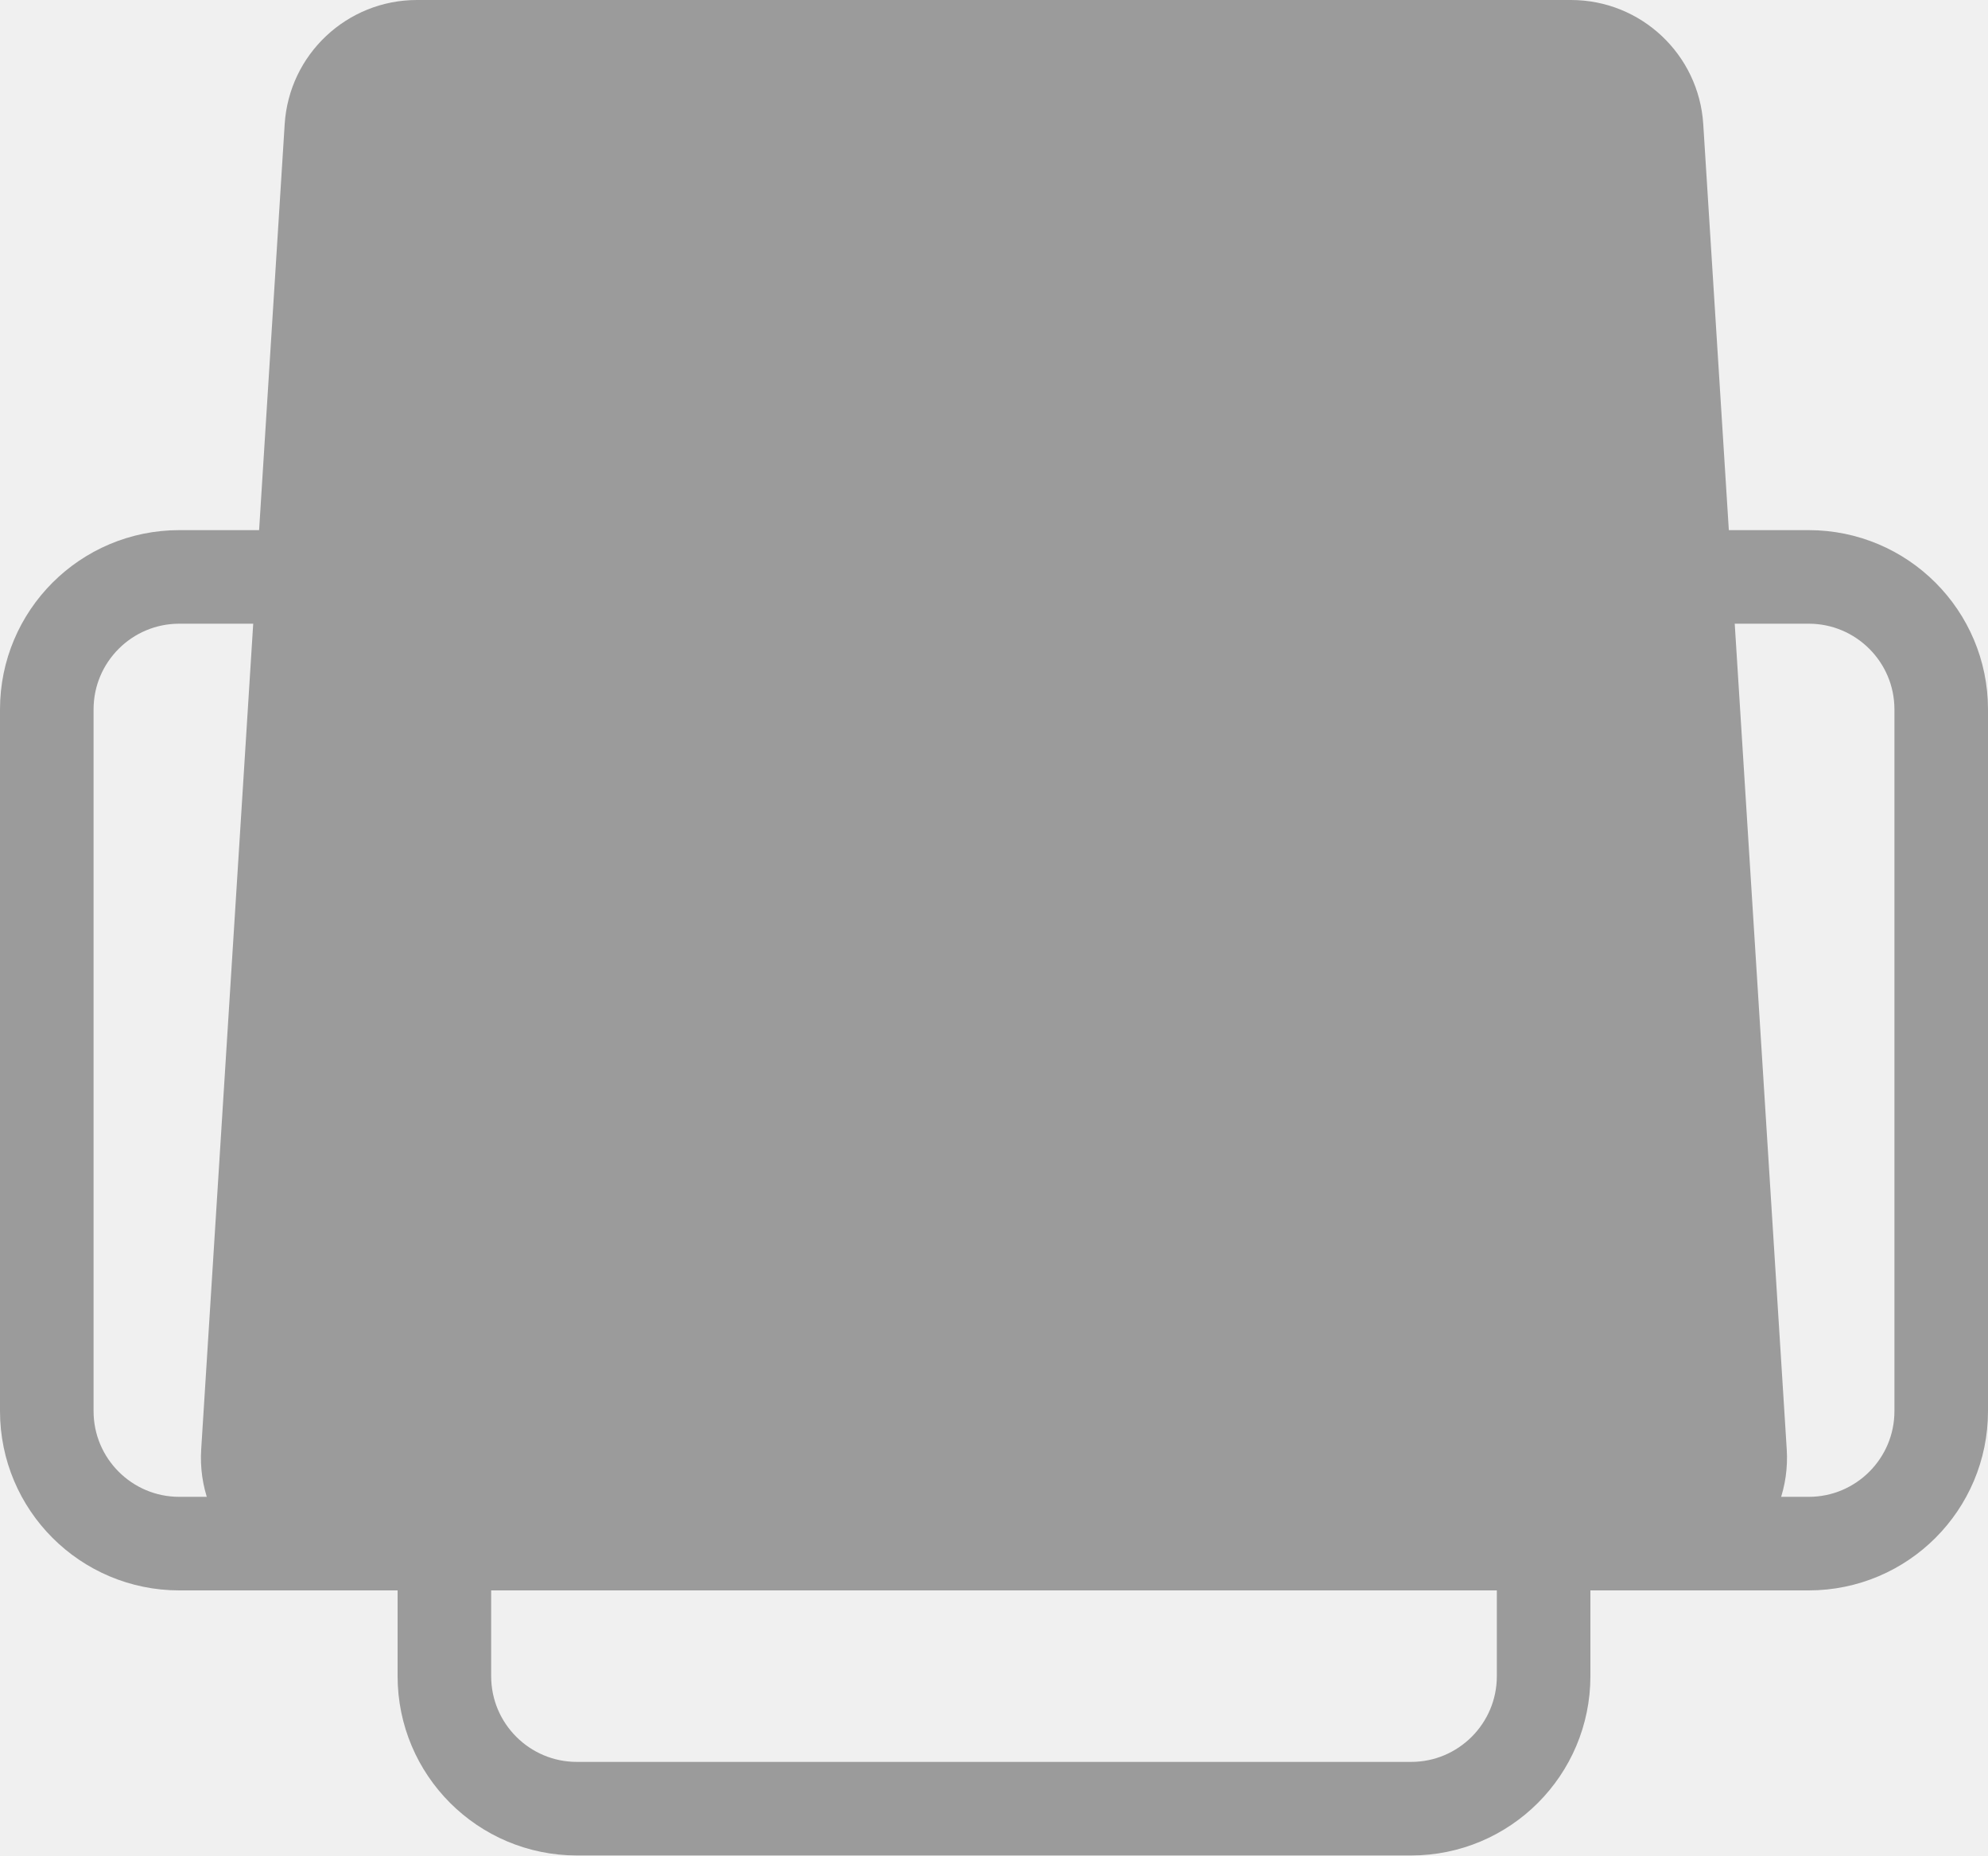
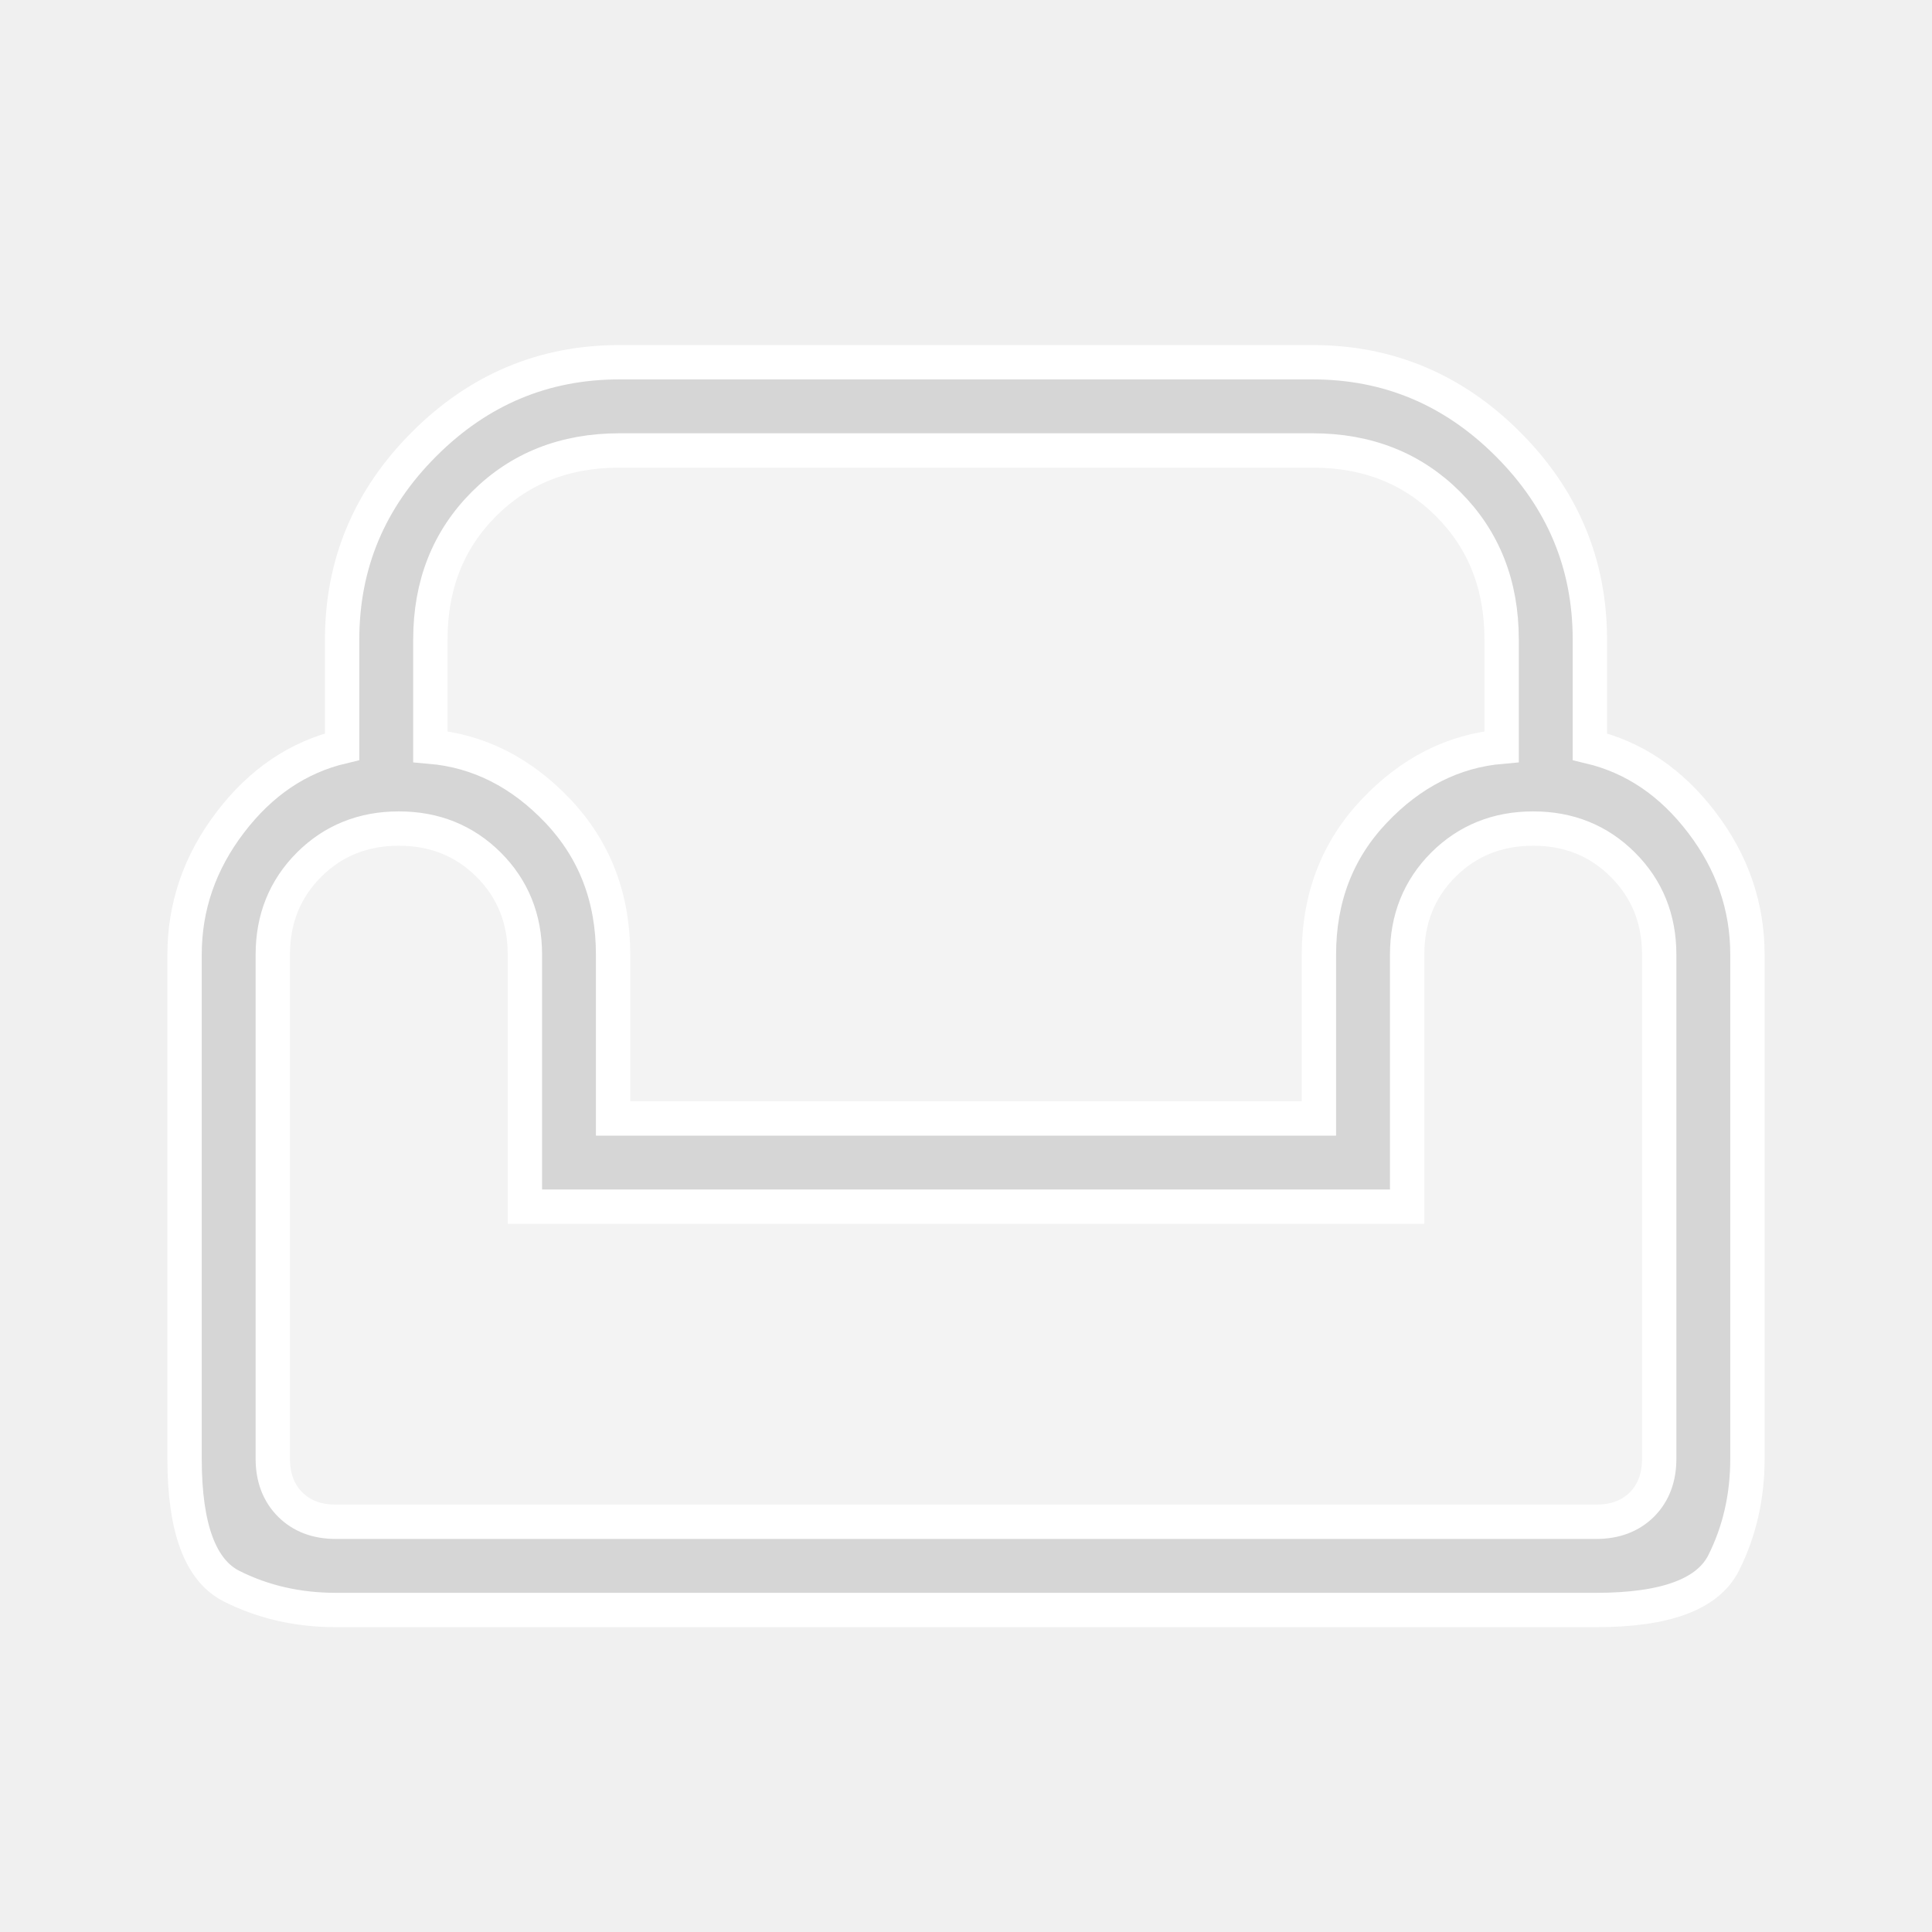
- <svg xmlns="http://www.w3.org/2000/svg" width="30" height="28" viewBox="0 0 30 28">
-   <g fill="none" fill-rule="evenodd">
-     <path fill="#9B9B9B" d="M6.293 0h17.414a2 2 0 0 1 1.996 1.874l1.26 20A2 2 0 0 1 24.967 24H5.033a2 2 0 0 1-1.997-2.126l1.26-20A2 2 0 0 1 6.294 0z" />
-     <rect width="28.588" height="14.588" x=".706" y="8.706" stroke="#9B9B9B" stroke-width="1.412" rx="2" />
-     <rect width="16.588" height="6.588" x="6.706" y="20.706" stroke="#9B9B9B" stroke-width="1.412" rx="2" />
+ <svg xmlns="http://www.w3.org/2000/svg" width="45" height="45" viewBox="0 0 45 45" fill="none">
+   <path d="M14 9L11 10L9 12.5L8.5 16L8 18L5 20.5V34L6.5 36H36.5L39 35V21L37 18.5L35 17V13.5L34 10L31 9H25.5H14Z" fill="#F3F3F3" />
+   <mask id="mask0_3_3532" style="mask-type:alpha" maskUnits="userSpaceOnUse" x="0" y="0" width="45" height="45">
+     <rect width="45" height="45" fill="#D9D9D9" />
+   </mask>
+   <g mask="url(#mask0_3_3532)">
+     <path d="M7.822 37.5H37.178C38.793 37.5 39.783 37.133 40.149 36.399C40.517 35.665 40.701 34.858 40.701 33.977V22.235C40.701 21.11 40.346 20.082 39.635 19.152C38.927 18.223 38.059 17.636 37.031 17.391V14.896C37.031 13.134 36.395 11.618 35.123 10.346C33.851 9.073 32.334 8.437 30.573 8.437H14.427C12.666 8.437 11.149 9.073 9.877 10.346C8.605 11.618 7.969 13.134 7.969 14.896V17.391C6.941 17.636 6.073 18.223 5.365 19.152C4.655 20.082 4.299 21.11 4.299 22.235V33.977C4.299 35.592 4.666 36.582 5.4 36.948C6.134 37.316 6.941 37.5 7.822 37.5ZM7.822 35.445C7.382 35.445 7.027 35.311 6.759 35.043C6.489 34.773 6.354 34.418 6.354 33.977V22.235C6.354 21.403 6.635 20.705 7.197 20.142C7.76 19.58 8.458 19.299 9.29 19.299C10.122 19.299 10.819 19.58 11.383 20.142C11.945 20.705 12.226 21.403 12.226 22.235V28.106H32.775V22.235C32.775 21.403 33.056 20.705 33.617 20.142C34.181 19.58 34.879 19.299 35.71 19.299C36.542 19.299 37.239 19.58 37.8 20.142C38.364 20.705 38.646 21.403 38.646 22.235V33.977C38.646 34.418 38.512 34.773 38.244 35.043C37.974 35.311 37.618 35.445 37.178 35.445H7.822ZM14.28 26.051V22.235C14.28 20.914 13.853 19.8 12.998 18.894C12.14 17.99 11.149 17.489 10.024 17.391V14.896C10.024 13.624 10.44 12.572 11.271 11.74C12.103 10.908 13.155 10.492 14.427 10.492H30.573C31.845 10.492 32.897 10.908 33.729 11.74C34.561 12.572 34.976 13.624 34.976 14.896V17.391C33.851 17.489 32.861 17.99 32.006 18.894C31.148 19.8 30.72 20.914 30.72 22.235V26.051H14.28Z" fill="#D6D6D6" stroke="white" stroke-width="0.8" />
  </g>
</svg>
